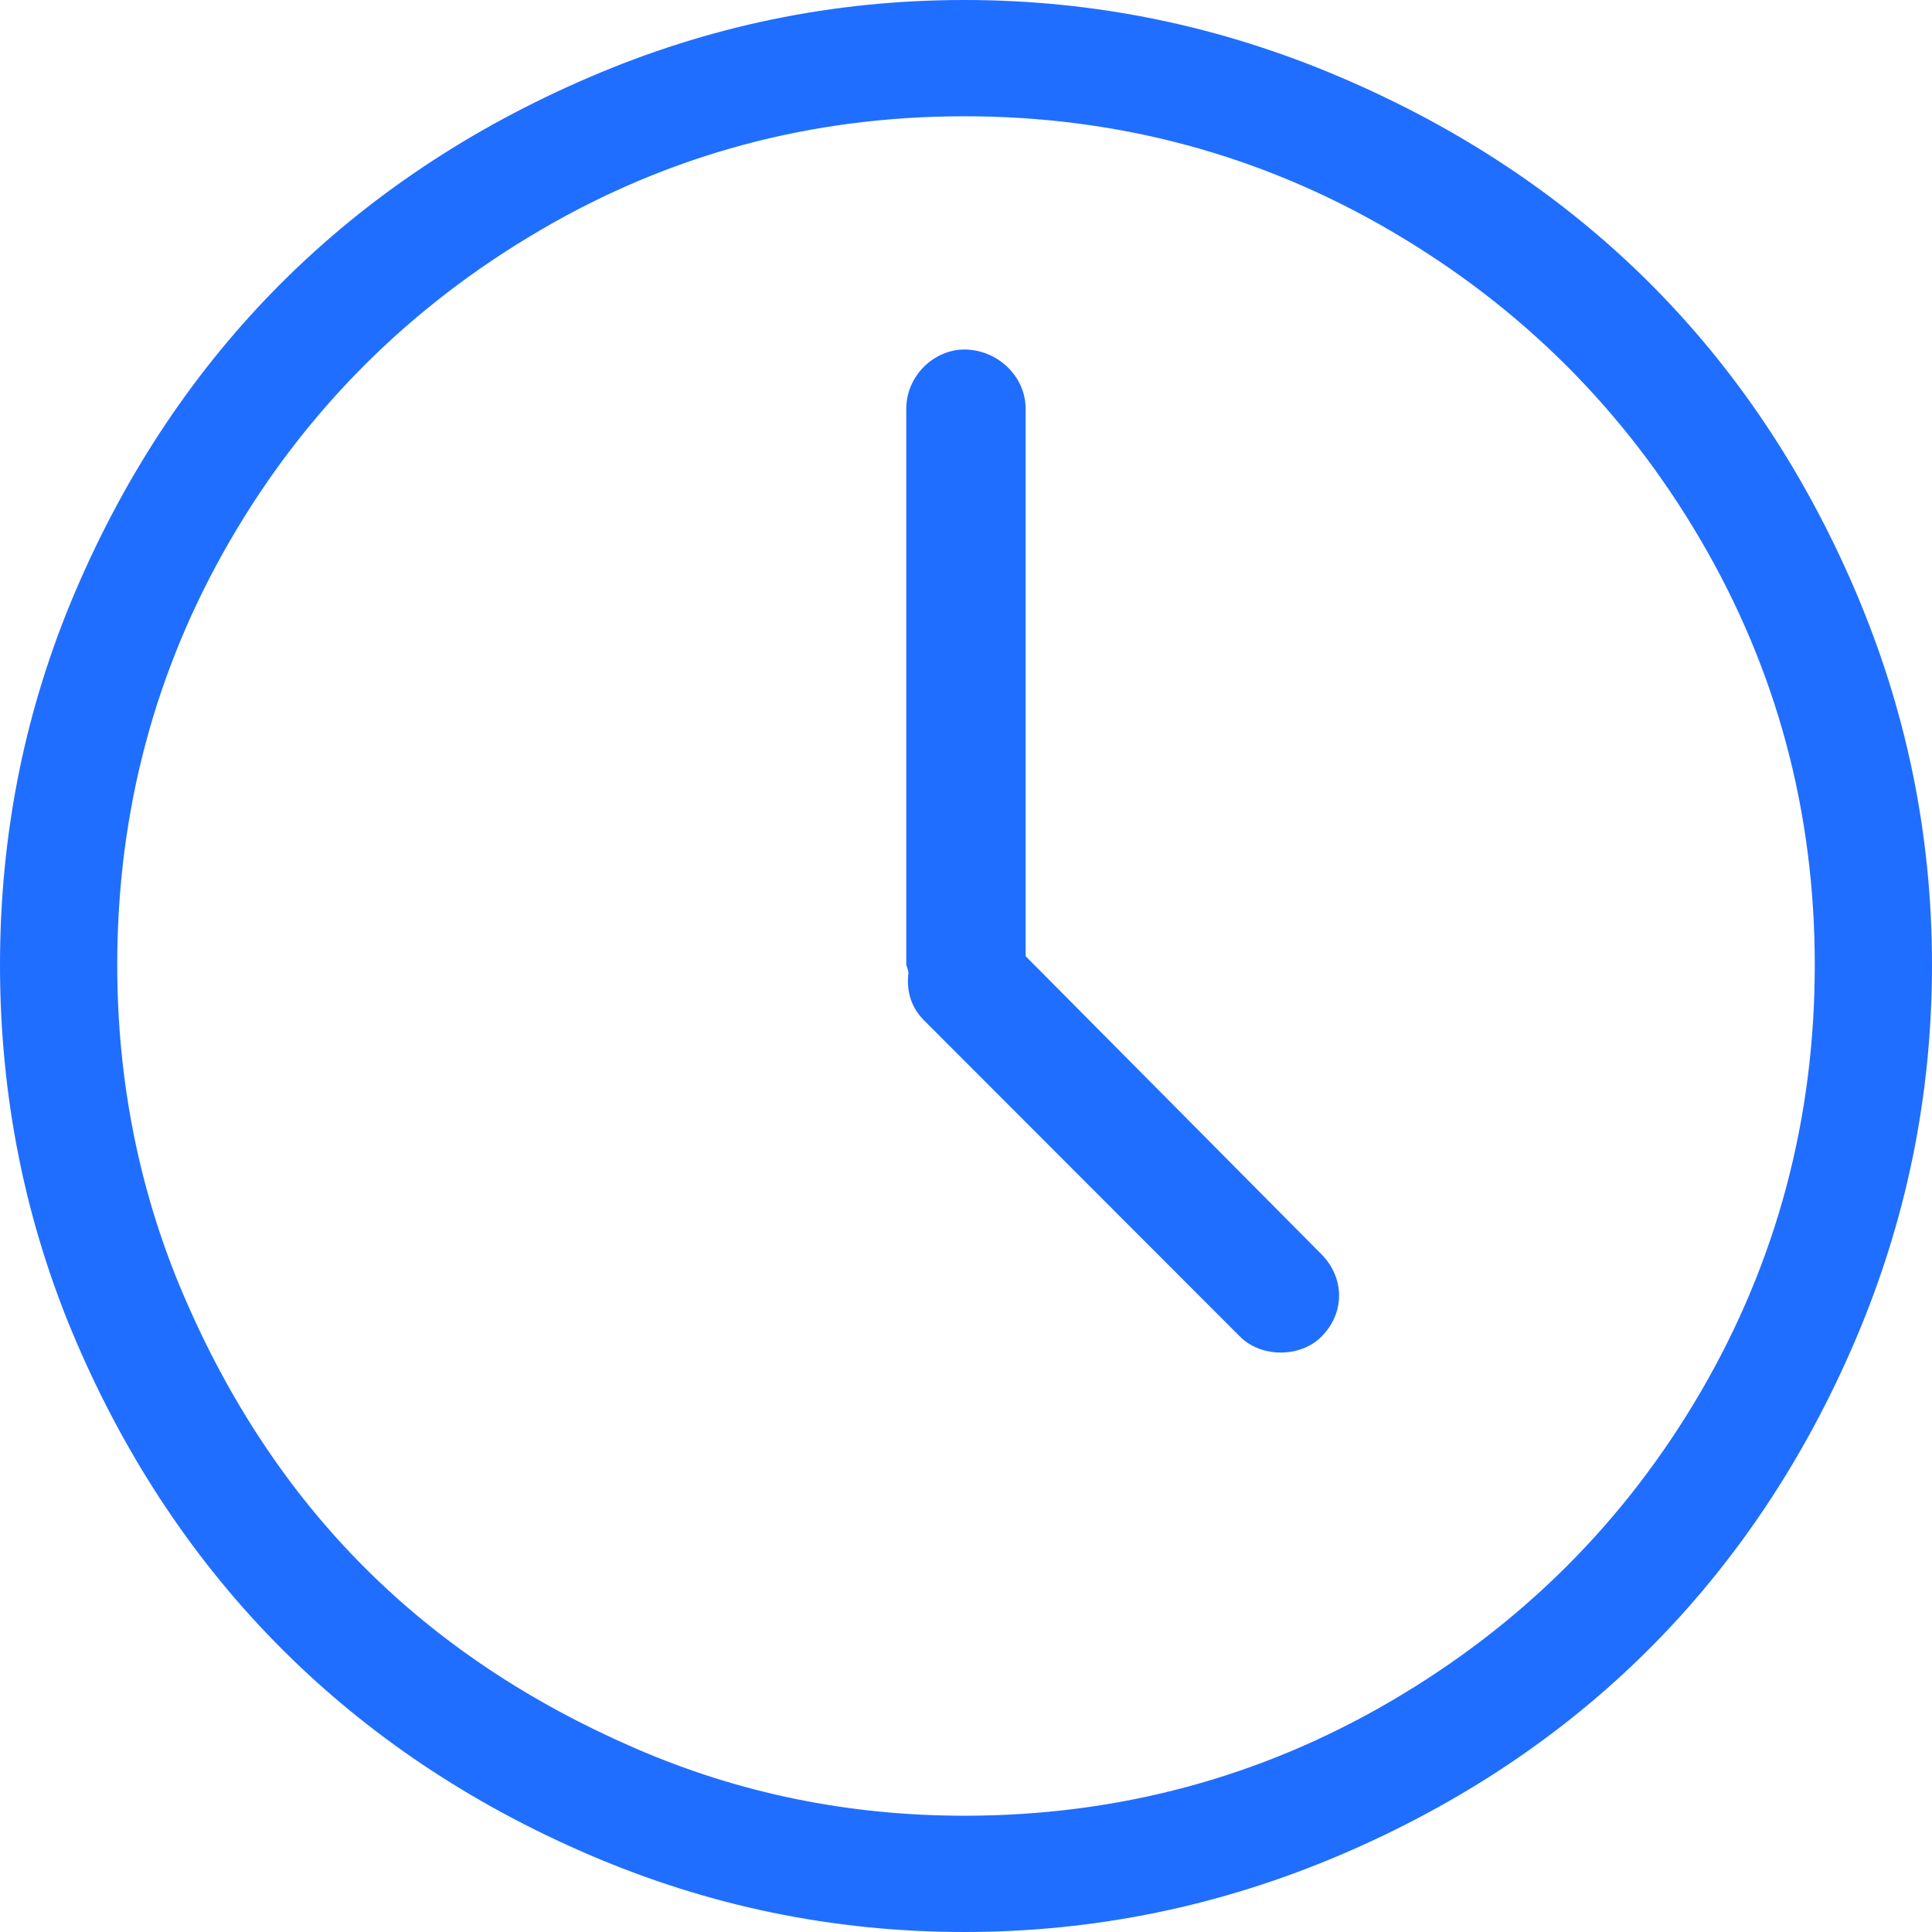
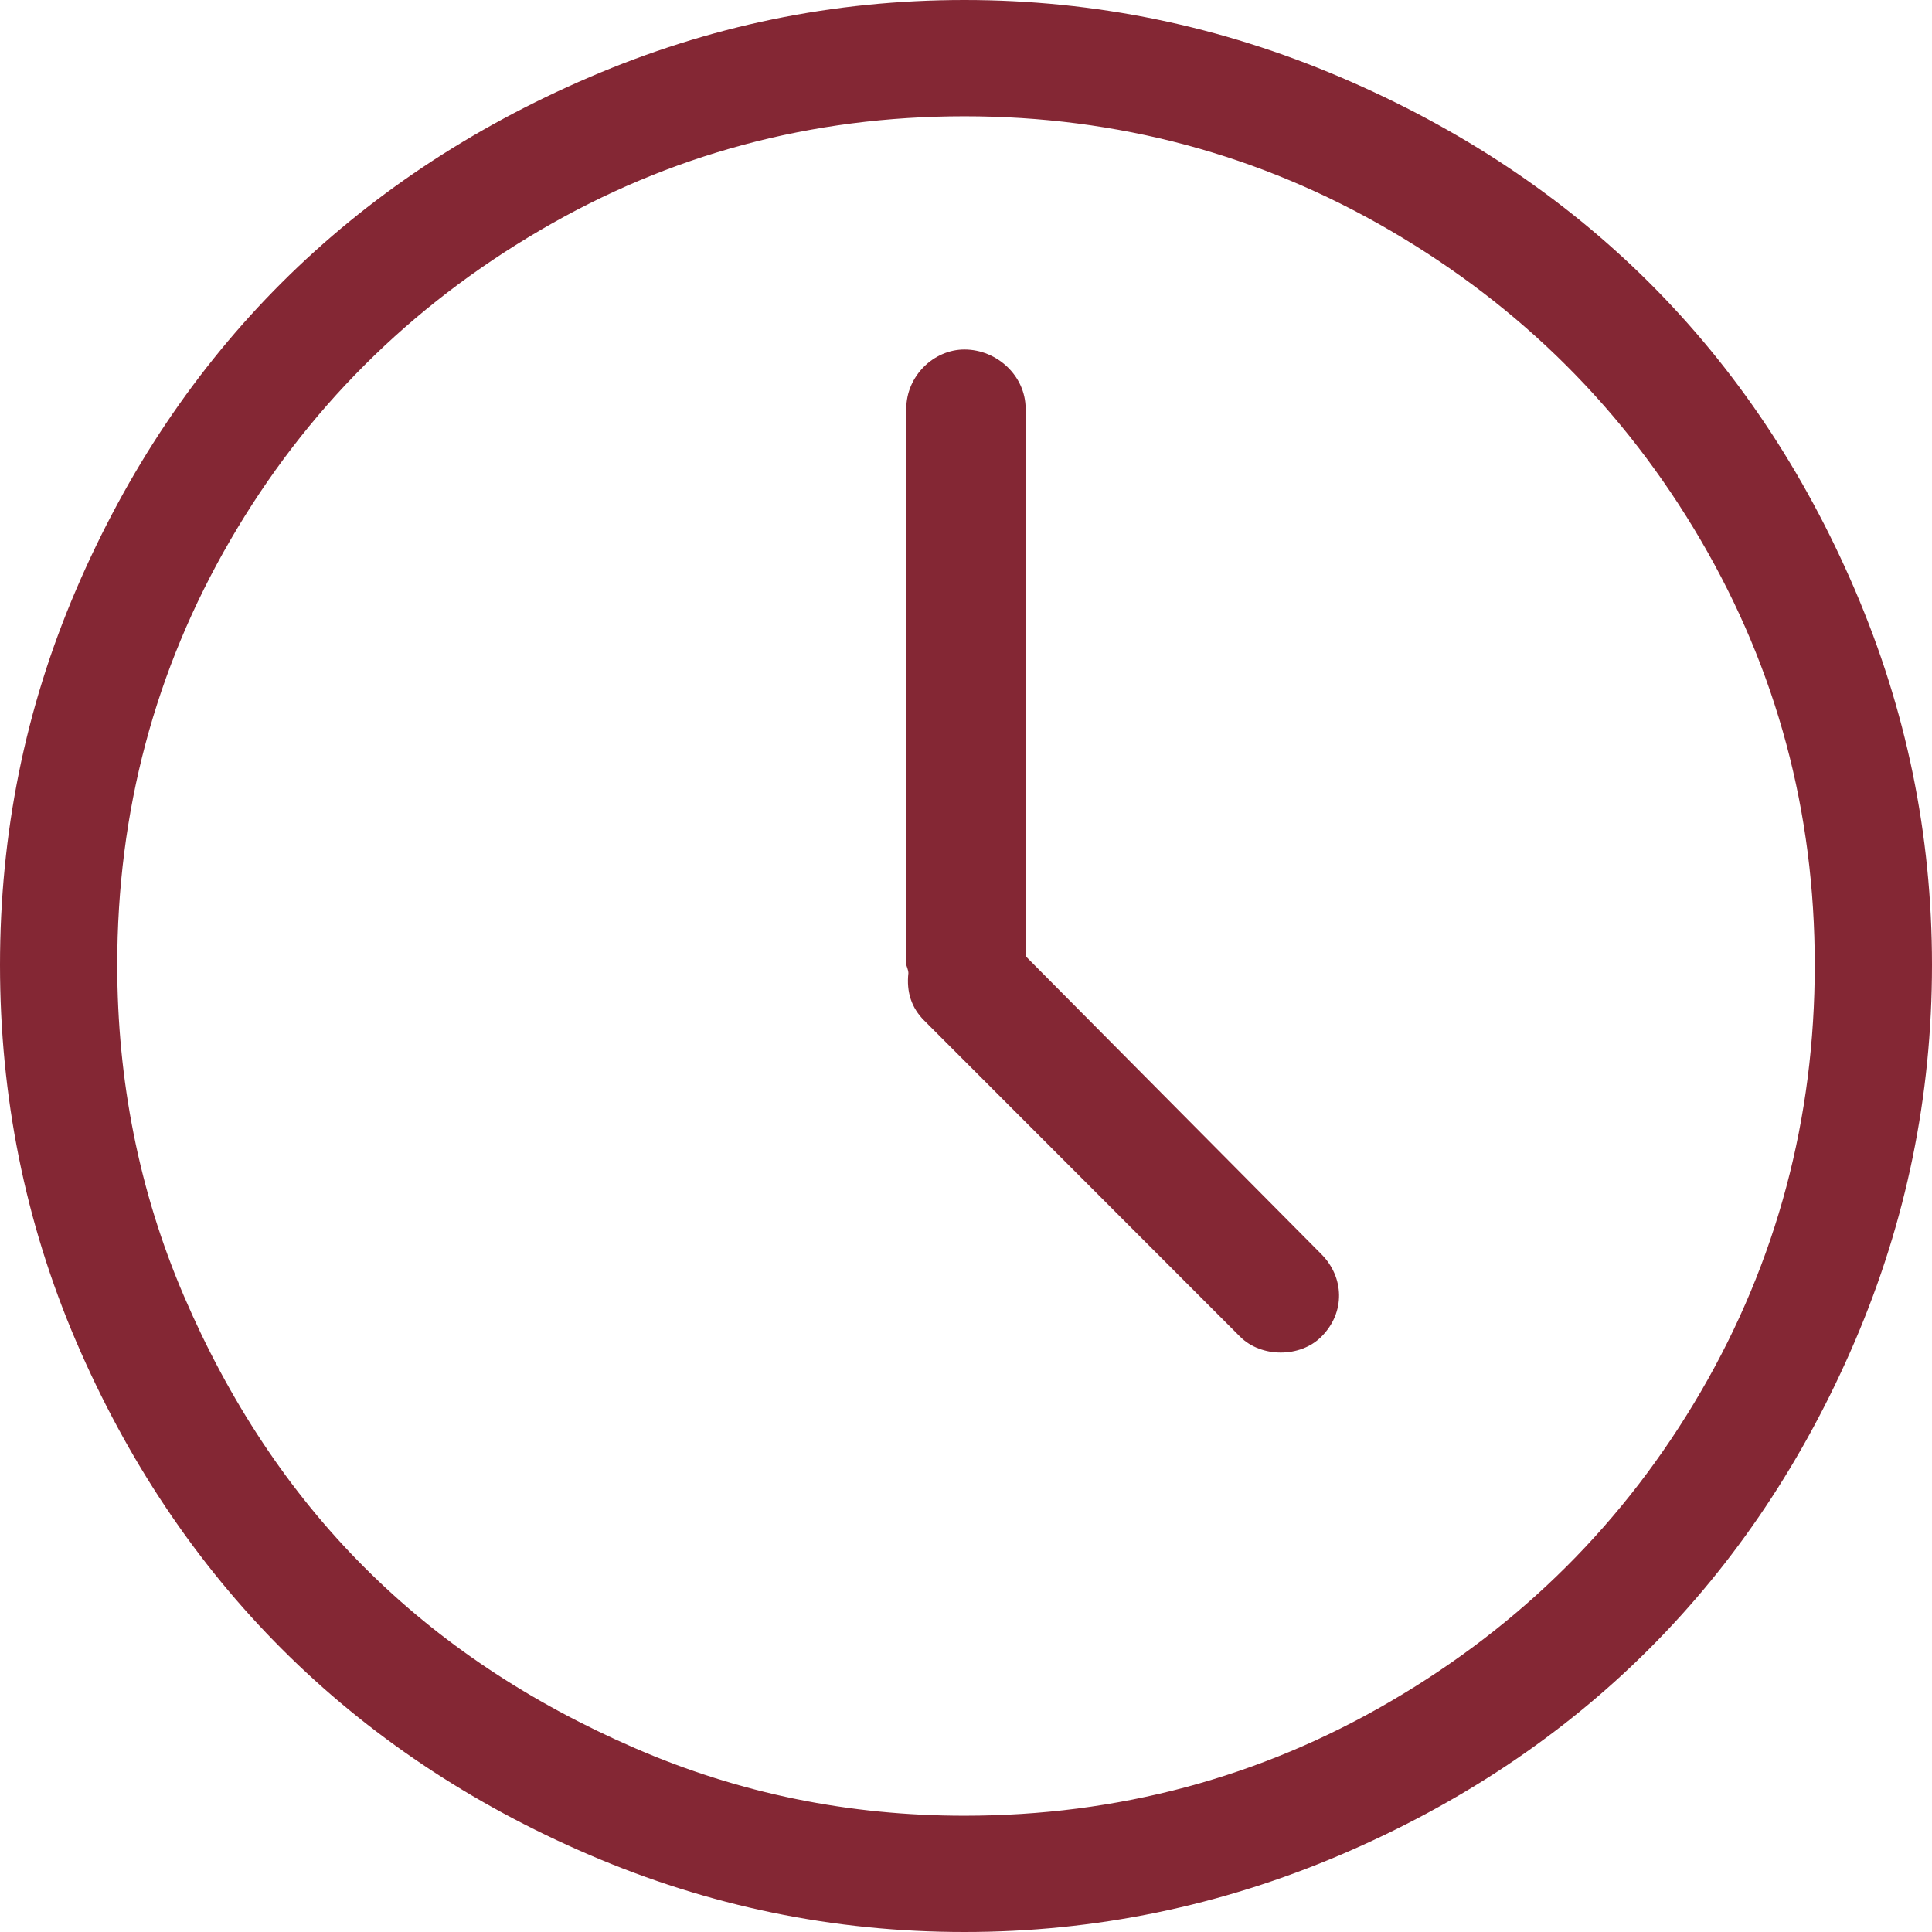
<svg xmlns="http://www.w3.org/2000/svg" xmlns:xlink="http://www.w3.org/1999/xlink" width="22" height="22" viewBox="0 0 22 22" version="1.1">
  <g id="Canvas" transform="translate(-1830 -2901)">
    <g id="clock">
      <g id="Group">
        <g id="Group">
          <g id="Vector">
-             <use xlink:href="#path0_fill" transform="translate(1830 2901)" fill="#206EFF" />
+             <use xlink:href="#path0_fill" transform="translate(1830 2901)" fill="#842734" />
          </g>
          <g id="Vector">
-             <use xlink:href="#path1_fill" transform="translate(1840.32 2904.98)" fill="#206EFF" />
+             <use xlink:href="#path1_fill" transform="translate(1840.32 2904.98)" fill="#842734" />
          </g>
        </g>
      </g>
    </g>
  </g>
  <defs>
    <path id="path0_fill" d="M 21.122 6.716C 19.962 4.01 17.991 2.042 15.264 0.879C 13.901 0.297 12.474 -8.14654e-11 10.982 -8.14654e-11C 9.491 -8.14654e-11 8.073 0.294 6.712 0.879C 4.008 2.039 2.028 4.006 0.866 6.716C 0.284 8.073 0 9.496 0 10.988C 0 12.48 0.284 13.915 0.866 15.273C 2.028 17.983 4.008 19.961 6.712 21.122C 8.073 21.706 9.49 22 10.982 22C 12.473 22 13.901 21.703 15.264 21.122C 17.991 19.958 19.962 17.978 21.122 15.273C 21.706 13.91 22 12.48 22 10.988C 22 9.496 21.706 8.078 21.122 6.716ZM 19.366 15.85C 18.502 17.332 17.319 18.508 15.829 19.377C 14.349 20.241 12.726 20.676 10.982 20.676C 9.671 20.676 8.42 20.424 7.229 19.906C 6.038 19.389 5.01 18.709 4.15 17.848C 3.29 16.988 2.605 15.949 2.093 14.755C 1.583 13.566 1.335 12.3 1.335 10.988C 1.335 9.243 1.764 7.628 2.623 6.15C 3.484 4.667 4.668 3.49 6.147 2.624C 7.626 1.757 9.238 1.324 10.982 1.324C 12.726 1.324 14.348 1.76 15.829 2.624C 17.319 3.493 18.5 4.67 19.366 6.15C 20.232 7.63 20.665 9.243 20.665 10.988C 20.665 12.733 20.235 14.359 19.366 15.85Z" />
    <path id="path1_fill" d="M 1.359 6.908L 1.359 0.674C 1.359 0.301 1.034 -8.56159e-08 0.662 -8.56159e-08C 0.313 -8.56159e-08 -4.65144e-07 0.301 -4.65144e-07 0.674L -4.65144e-07 7.004C -4.65144e-07 7.016 0.024 7.065 0.024 7.101C 2.72117e-07 7.317 0.06 7.498 0.205 7.642L 3.801 11.241C 4.042 11.482 4.487 11.482 4.727 11.241C 5.004 10.964 4.986 10.562 4.727 10.302L 1.359 6.908Z" />
  </defs>
</svg>
